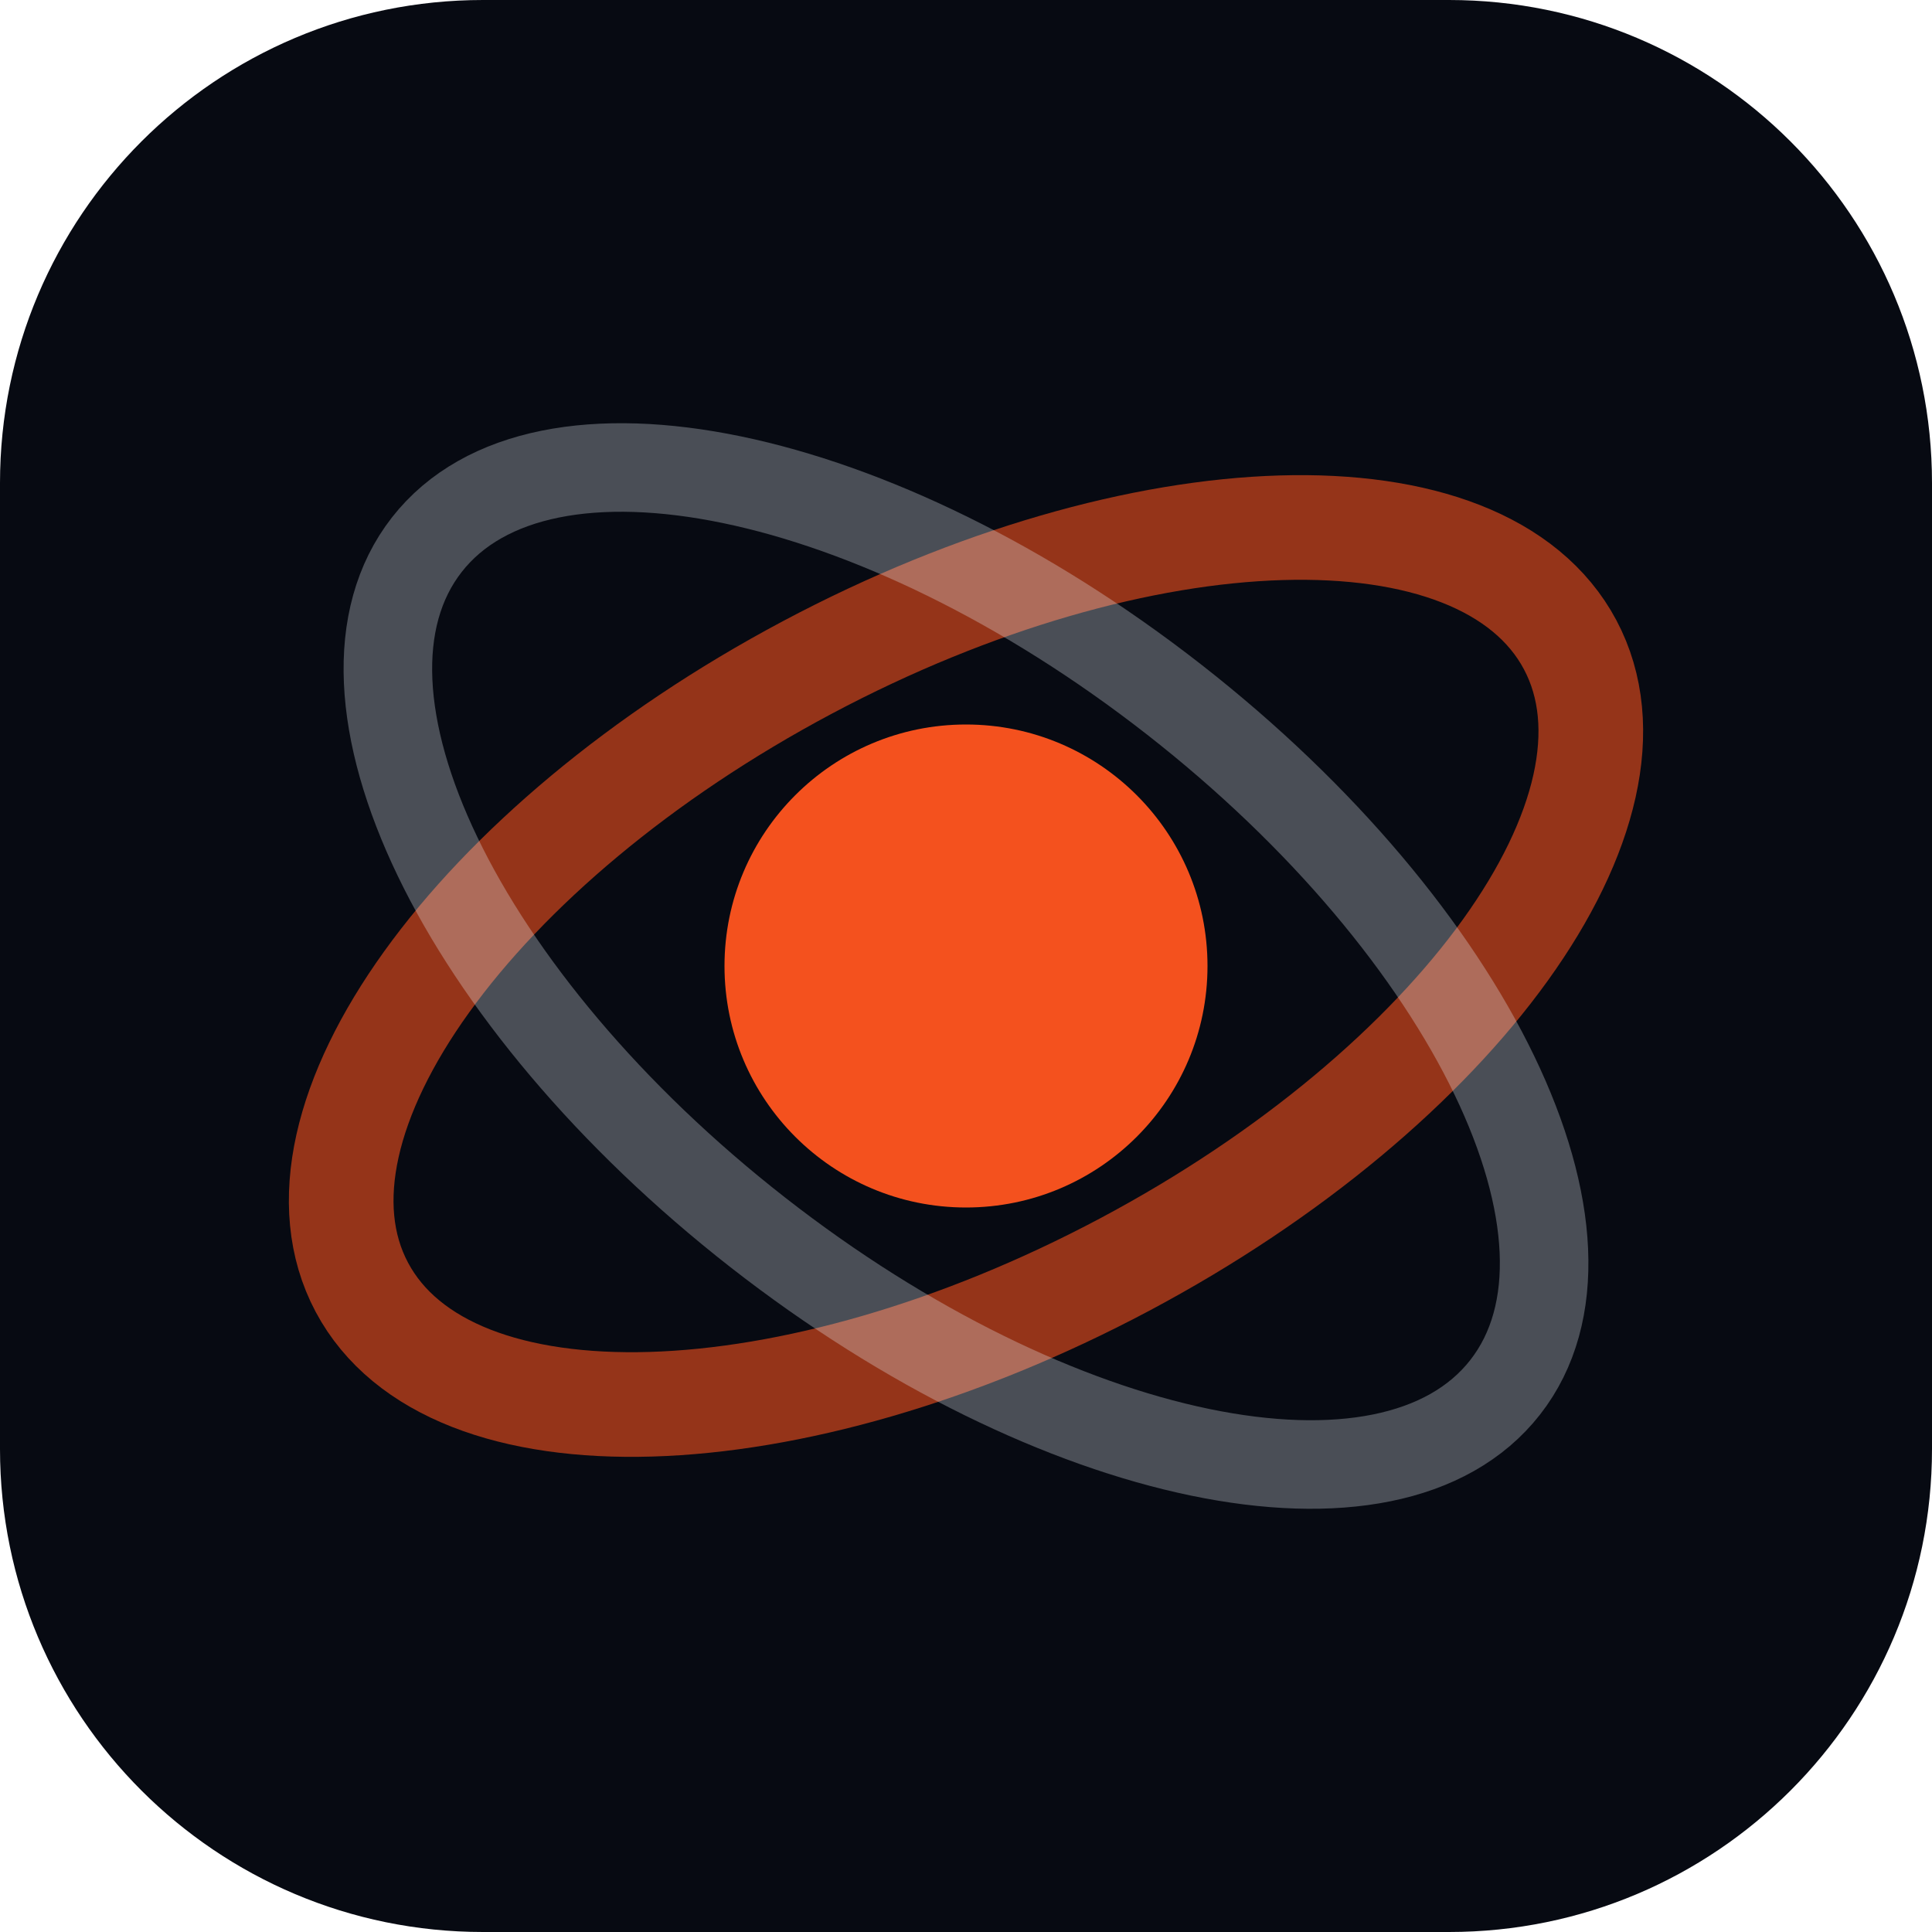
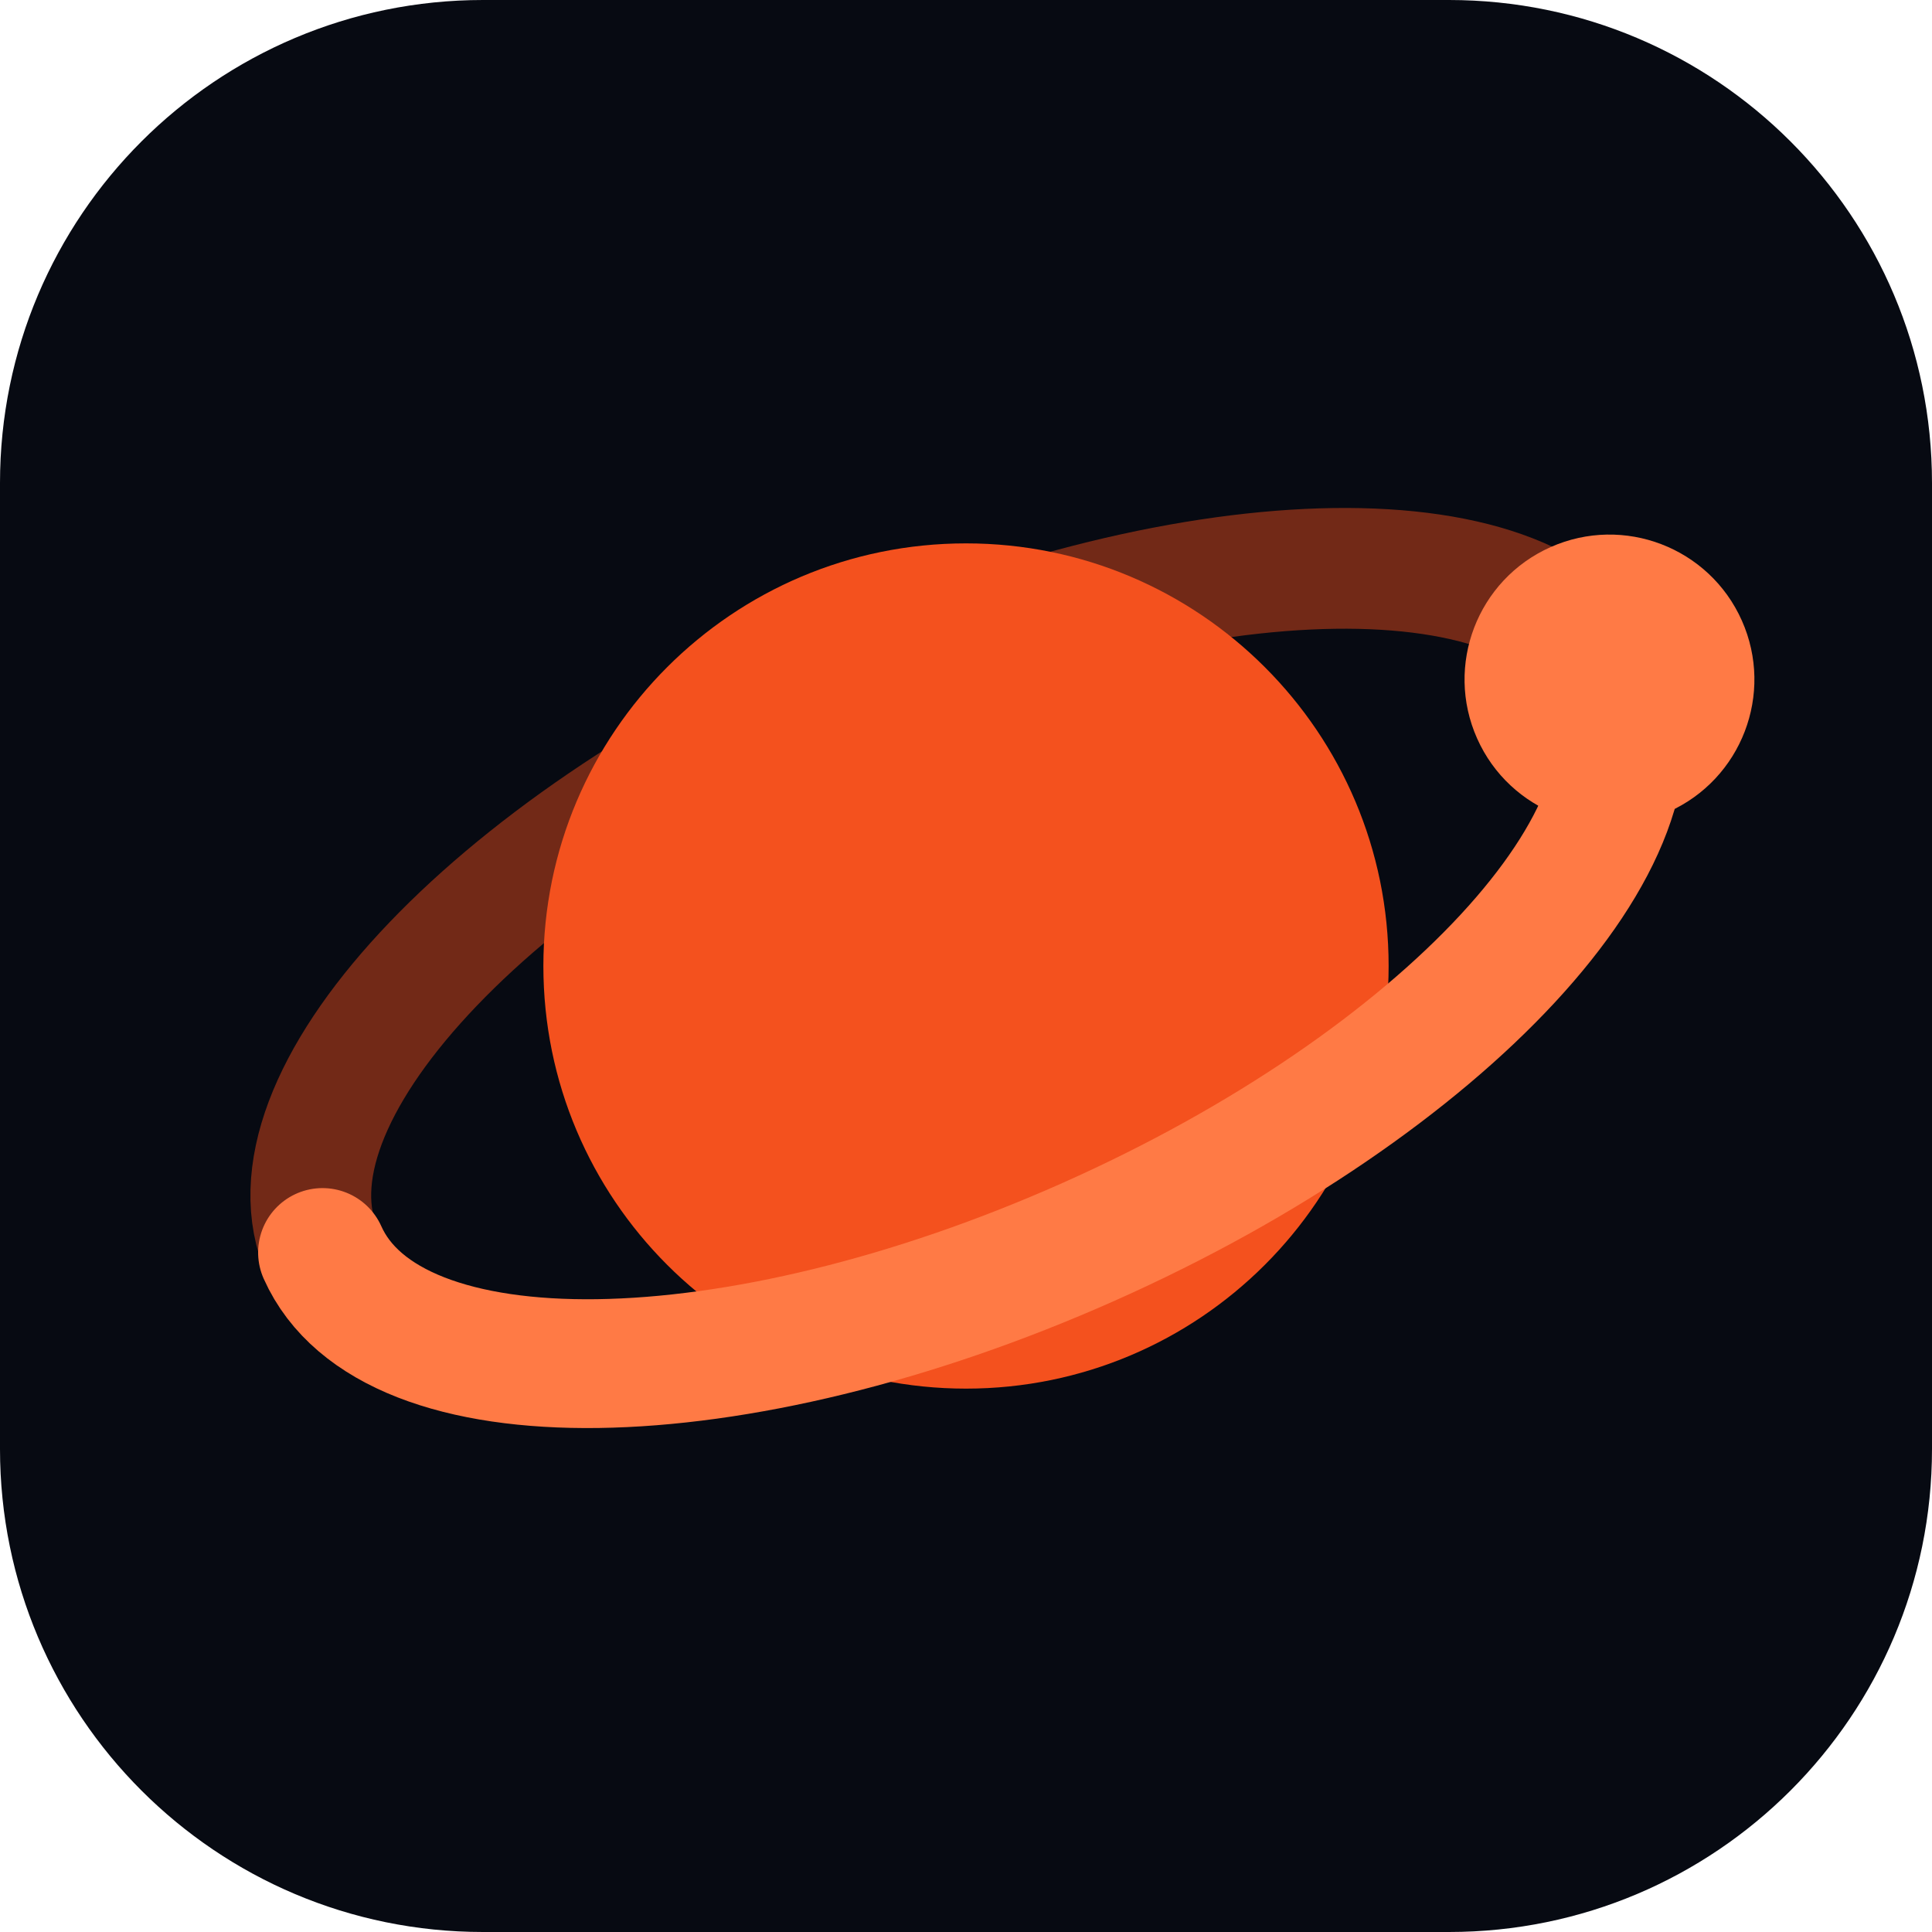
- <svg xmlns="http://www.w3.org/2000/svg" viewBox="0 0 24 24" fill="none">
-   <rect width="24" height="24" rx="6" fill="#070a12" />
-   <circle cx="12" cy="12" r="3" fill="#f4511e" />
-   <ellipse cx="12" cy="12" rx="8.5" ry="4.2" stroke="#f4511e" stroke-opacity="0.6" stroke-width="1.3" transform="rotate(-28 12 12)" />
-   <ellipse cx="12" cy="12" rx="8.5" ry="4.2" stroke="#e8ecf5" stroke-opacity="0.3" stroke-width="1.1" transform="rotate(38 12 12)" />
+ <svg xmlns="http://www.w3.org/2000/svg" viewBox="0 0 48 48" fill="none">
+   <rect width="48" height="48" rx="12" fill="#070a12" />
+   <g transform="rotate(-24 24 24)">
+     <path d="M6.5 24A17.5 7.5 0 0 1 41.5 24" stroke="#f4511e" stroke-opacity="0.45" stroke-width="3" />
+   </g>
+   <circle cx="24" cy="24" r="10.5" fill="#f4511e" />
+   <g transform="rotate(-24 24 24)">
+     <path d="M41.5 24A17.5 7.5 0 0 1 6.5 24" stroke="#ff7a45" stroke-width="3.2" stroke-linecap="round" />
+     <circle cx="41.5" cy="24" r="3.6" fill="#ff7a45" />
+   </g>
</svg>
